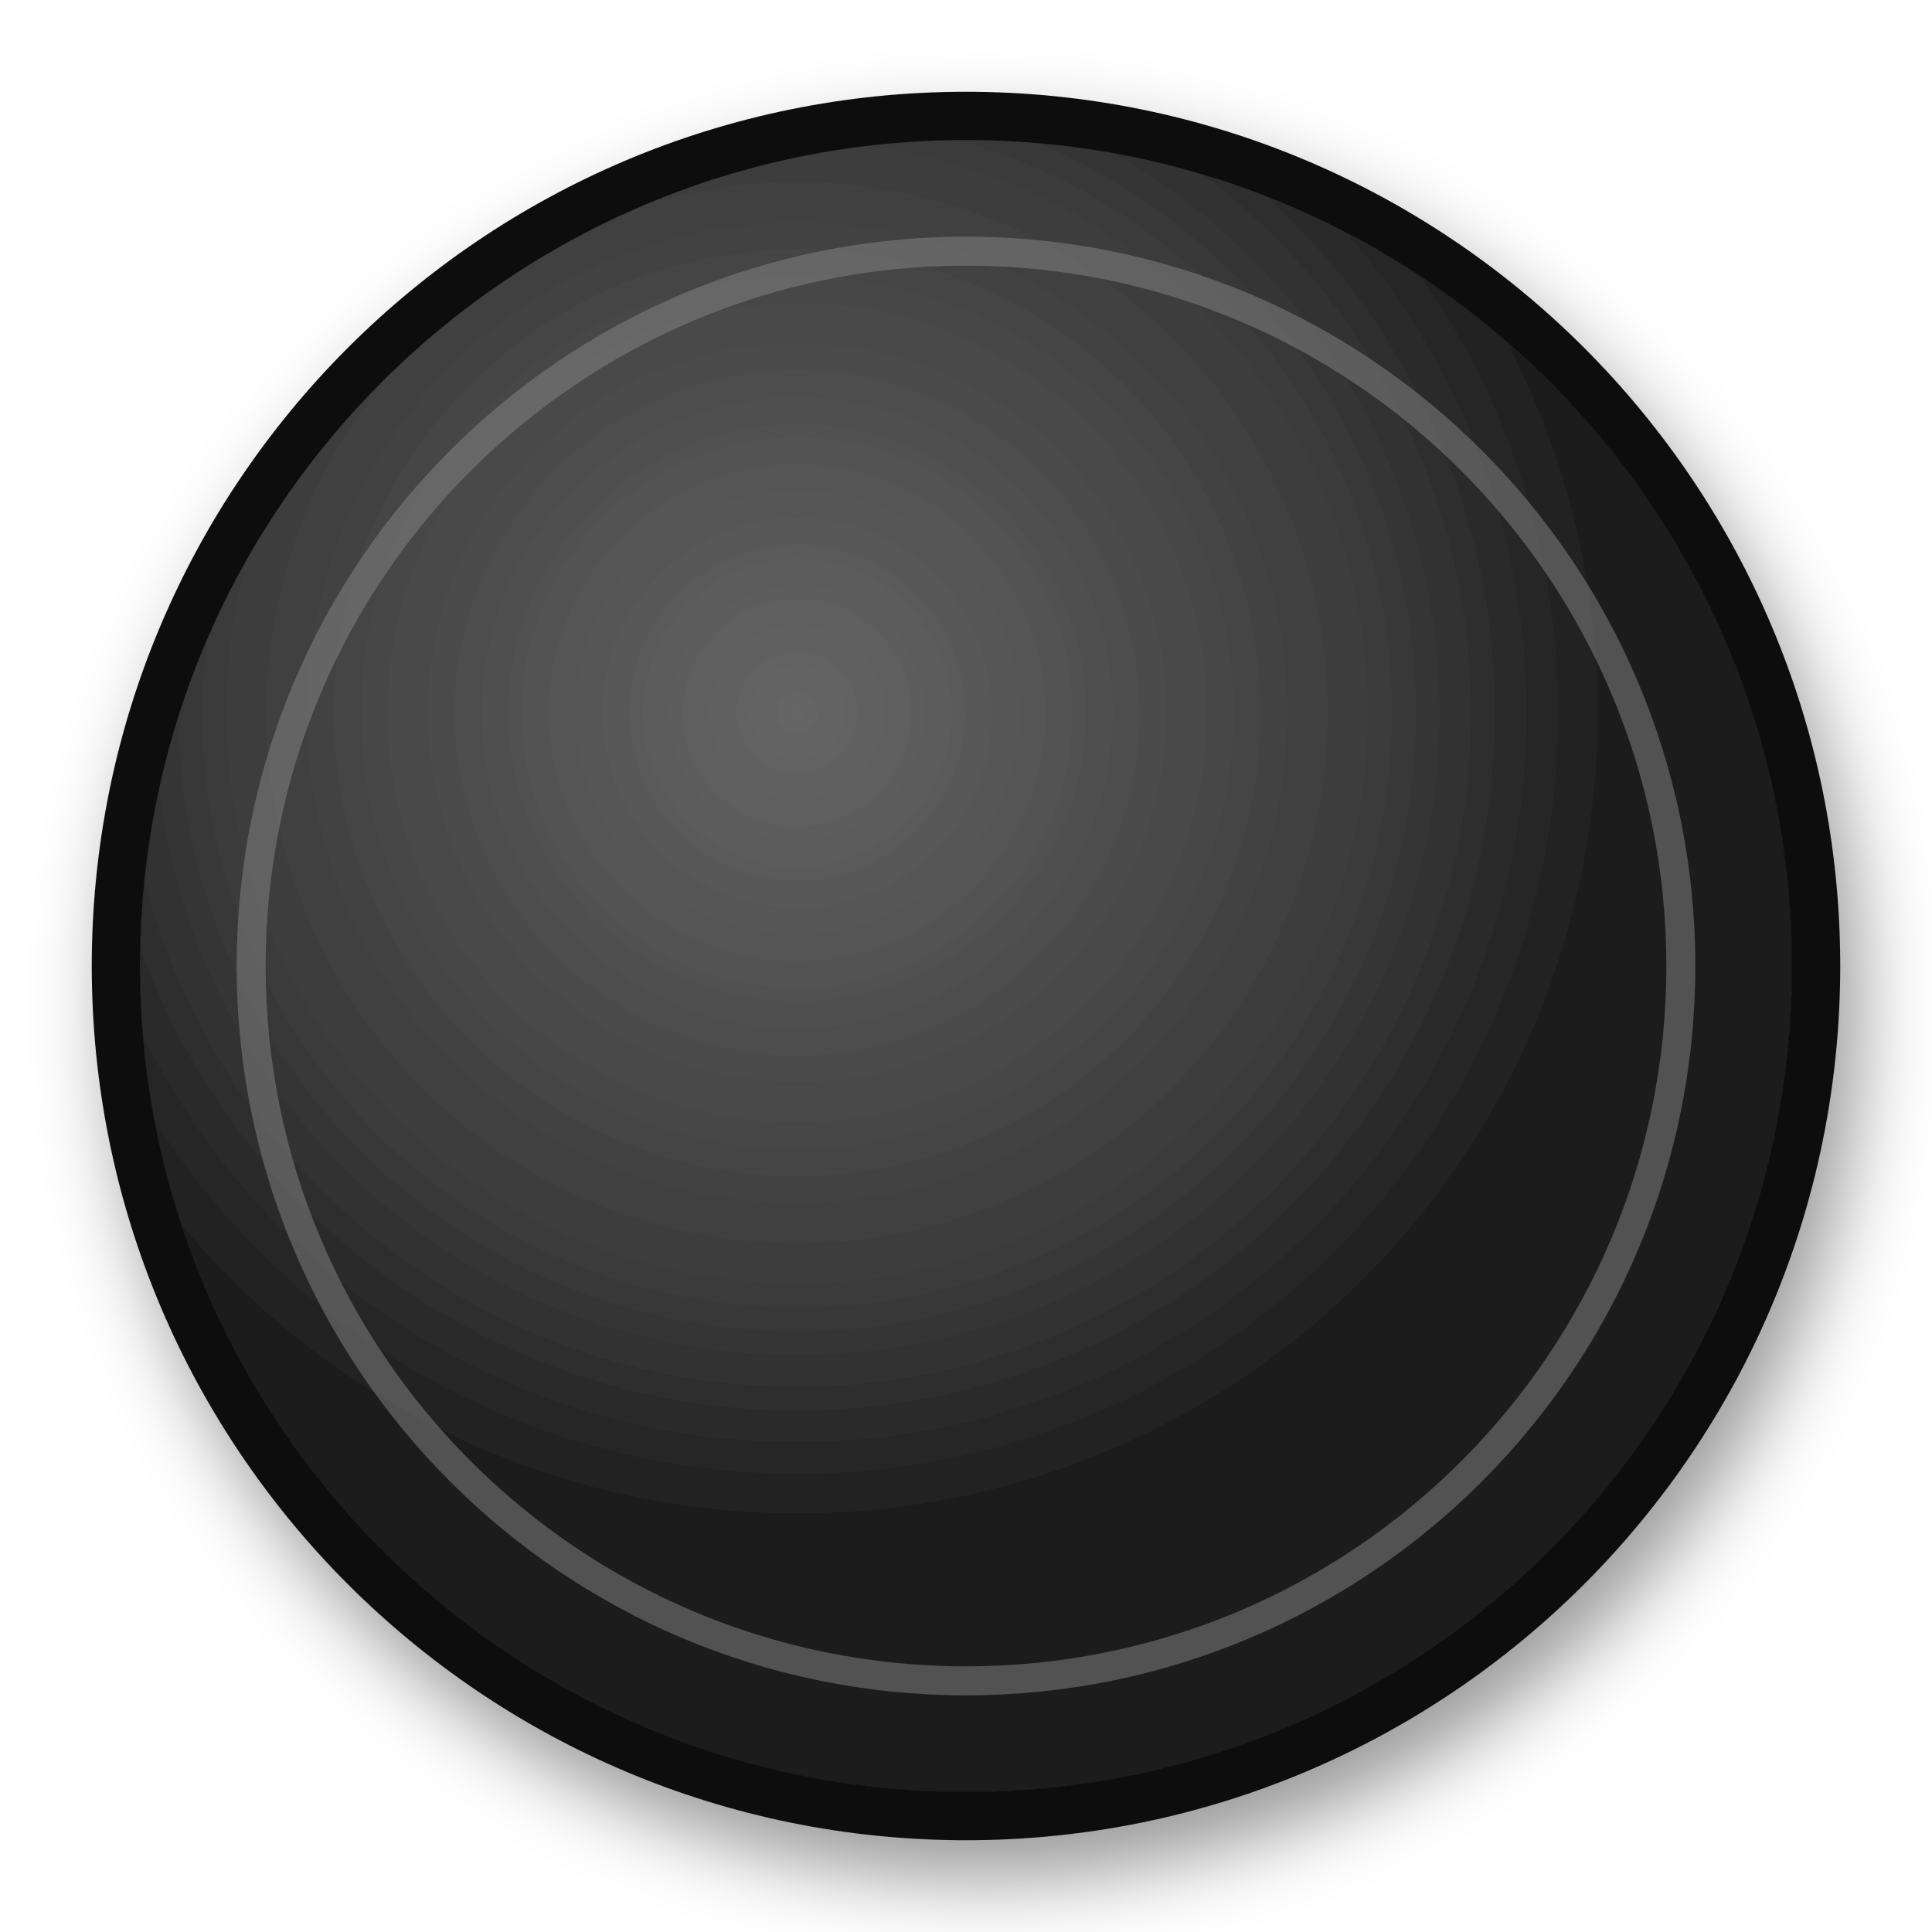
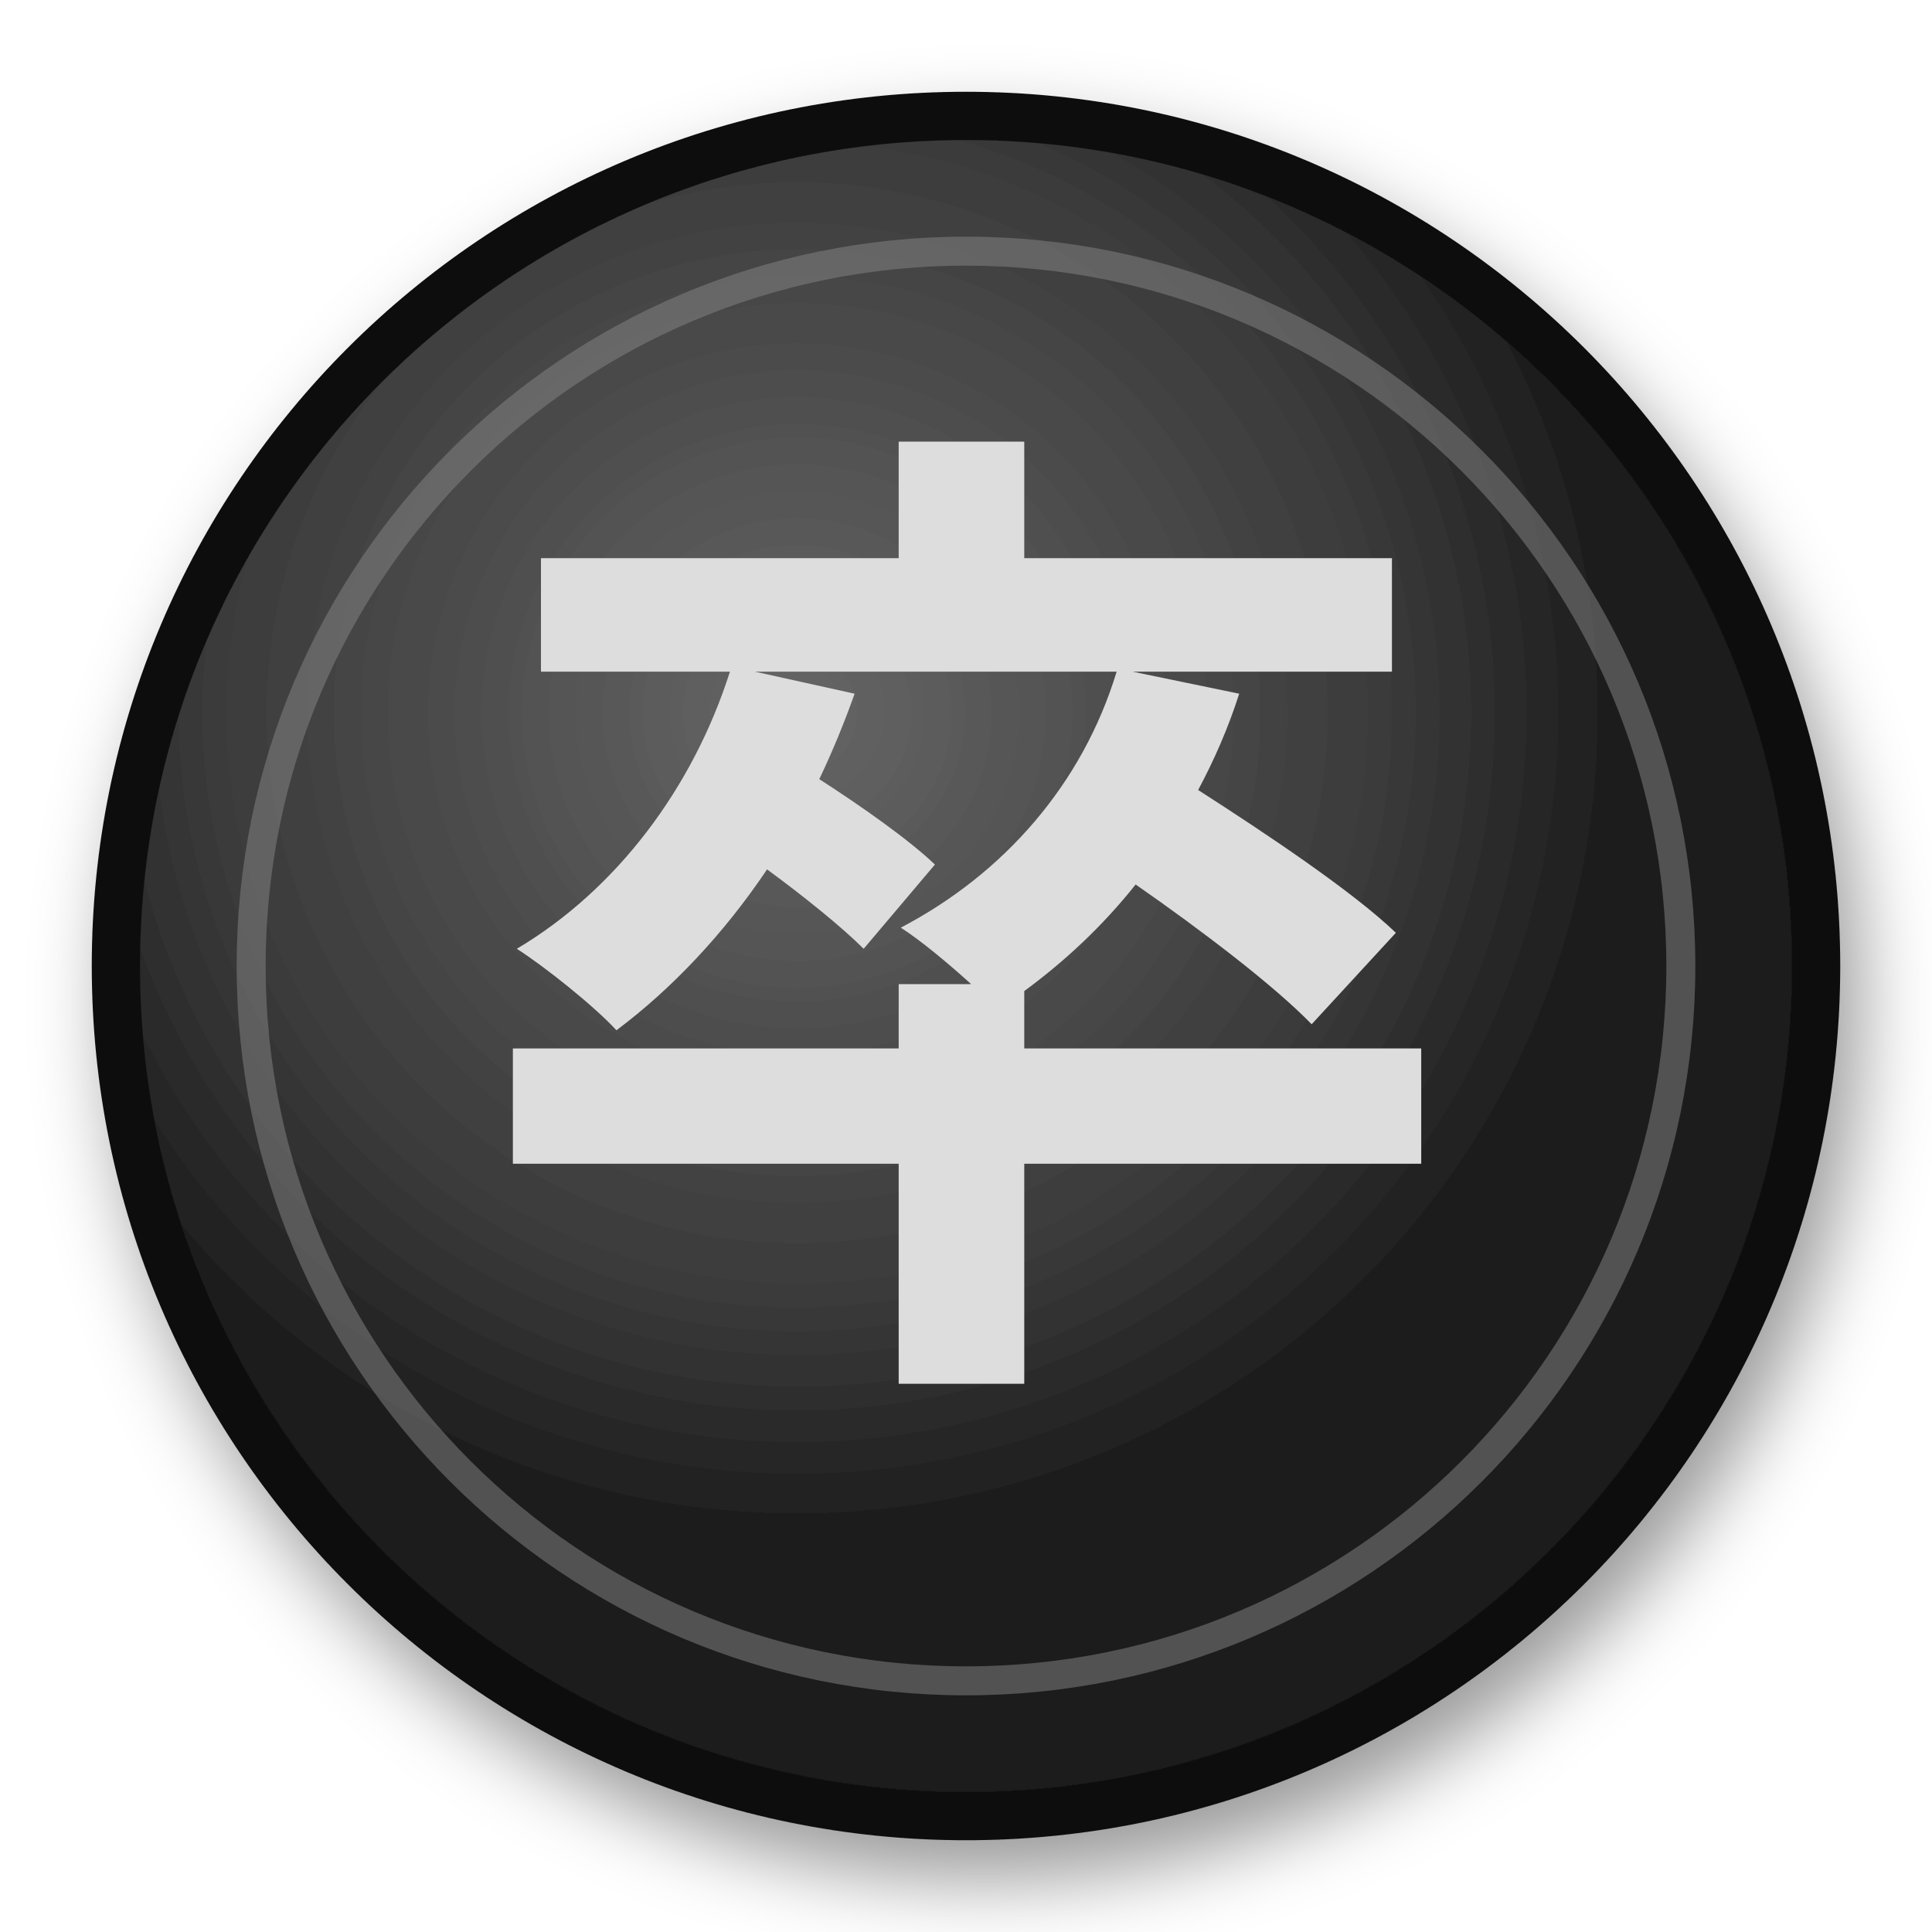
<svg xmlns="http://www.w3.org/2000/svg" viewBox="0 0 100 100">
  <defs>
    <radialGradient id="bg" cx="40%" cy="35%" r="50%">
      <stop offset="0%" stop-color="#666" />
      <stop offset="70%" stop-color="#3a3a3a" />
      <stop offset="100%" stop-color="#1a1a1a" />
    </radialGradient>
    <filter id="shadow">
      <feDropShadow dx="1" dy="2" stdDeviation="2" flood-opacity="0.4" />
    </filter>
  </defs>
  <circle cx="50" cy="50" r="44" fill="url(#bg)" stroke="#111" stroke-width="2.5" filter="url(#shadow)" />
  <circle cx="50" cy="50" r="37" fill="none" stroke="#888" stroke-width="1.5" opacity="0.5" />
+   <text x="50" y="67" font-family="KaiTi, SimKai, STKaiti, serif" font-size="52" text-anchor="middle" fill="#ddd" font-weight="bold">卒</text>
</svg>
